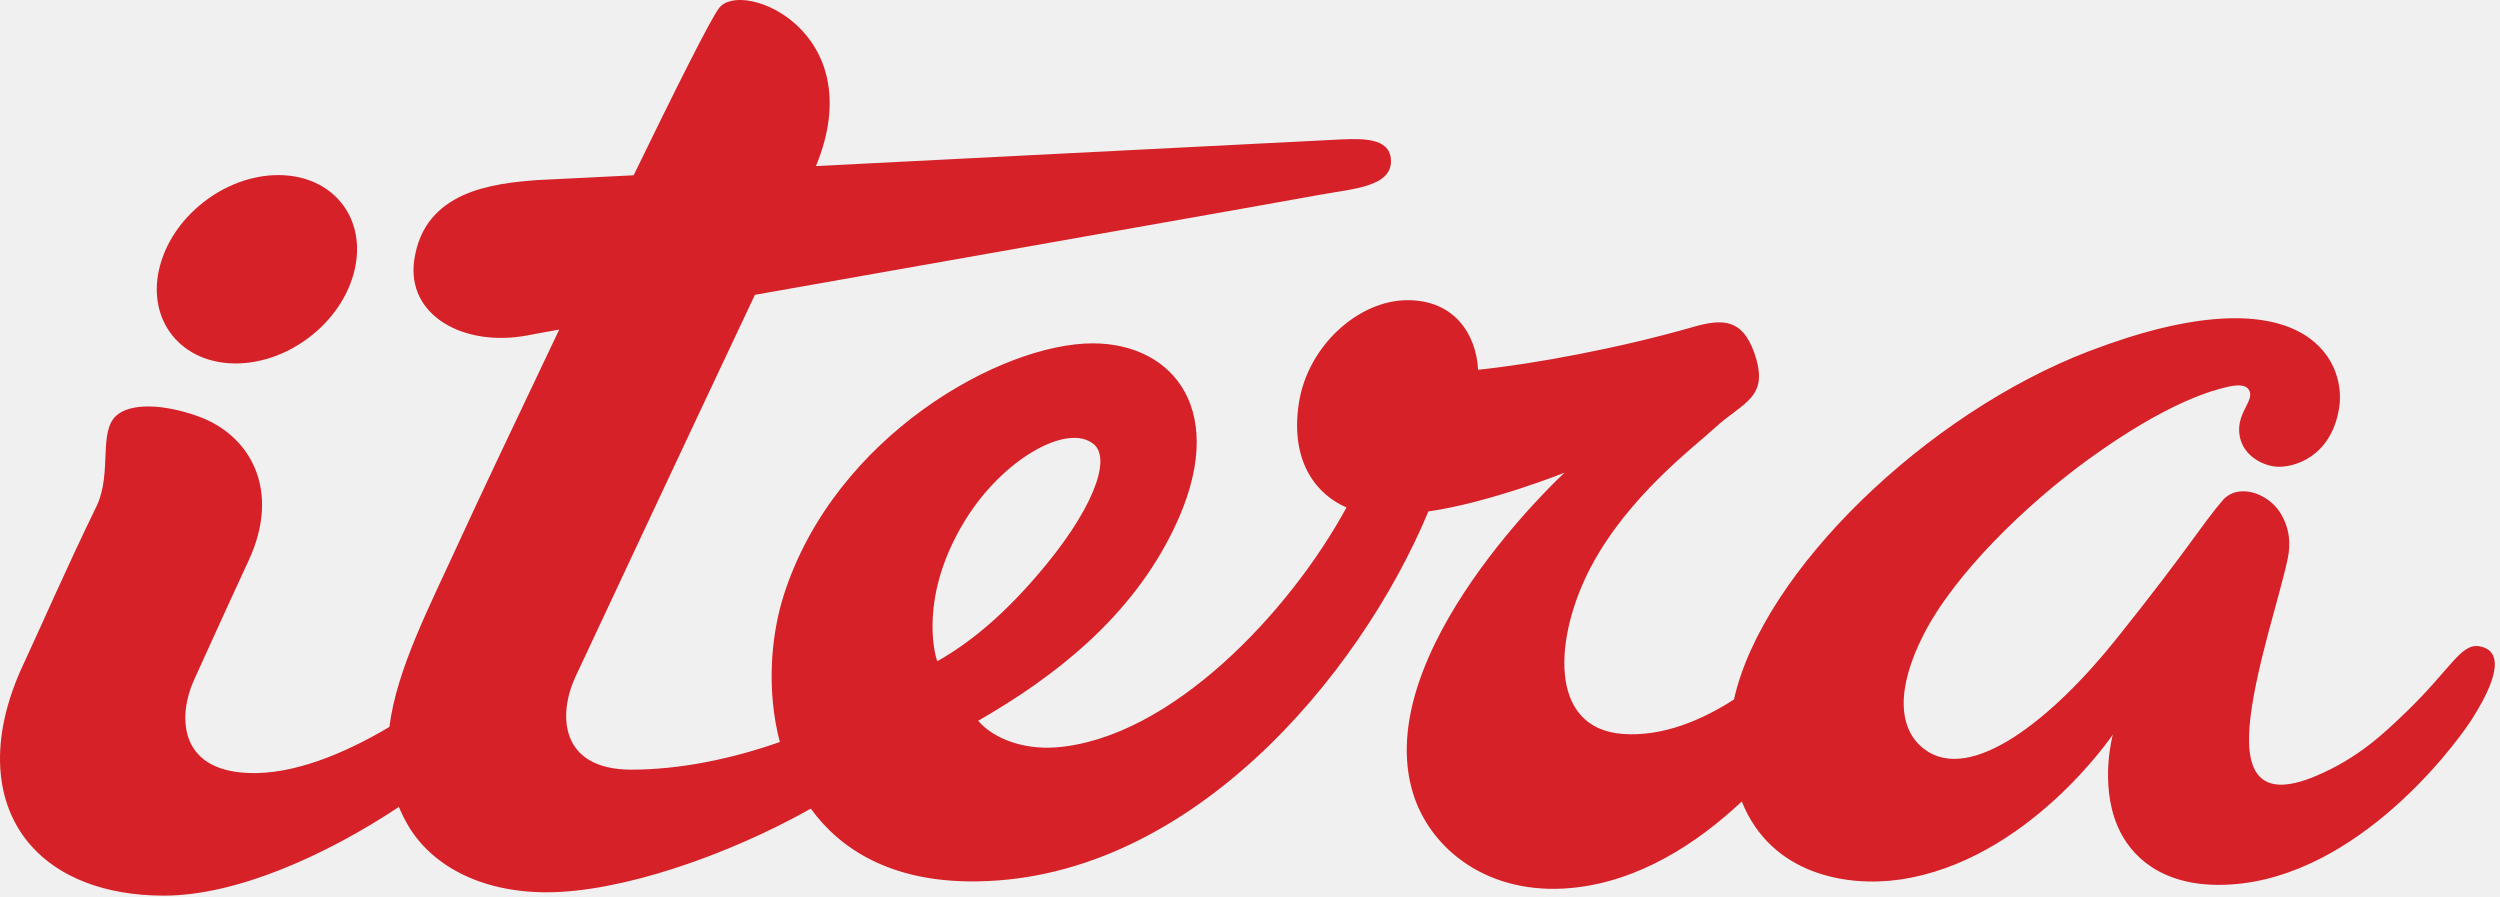
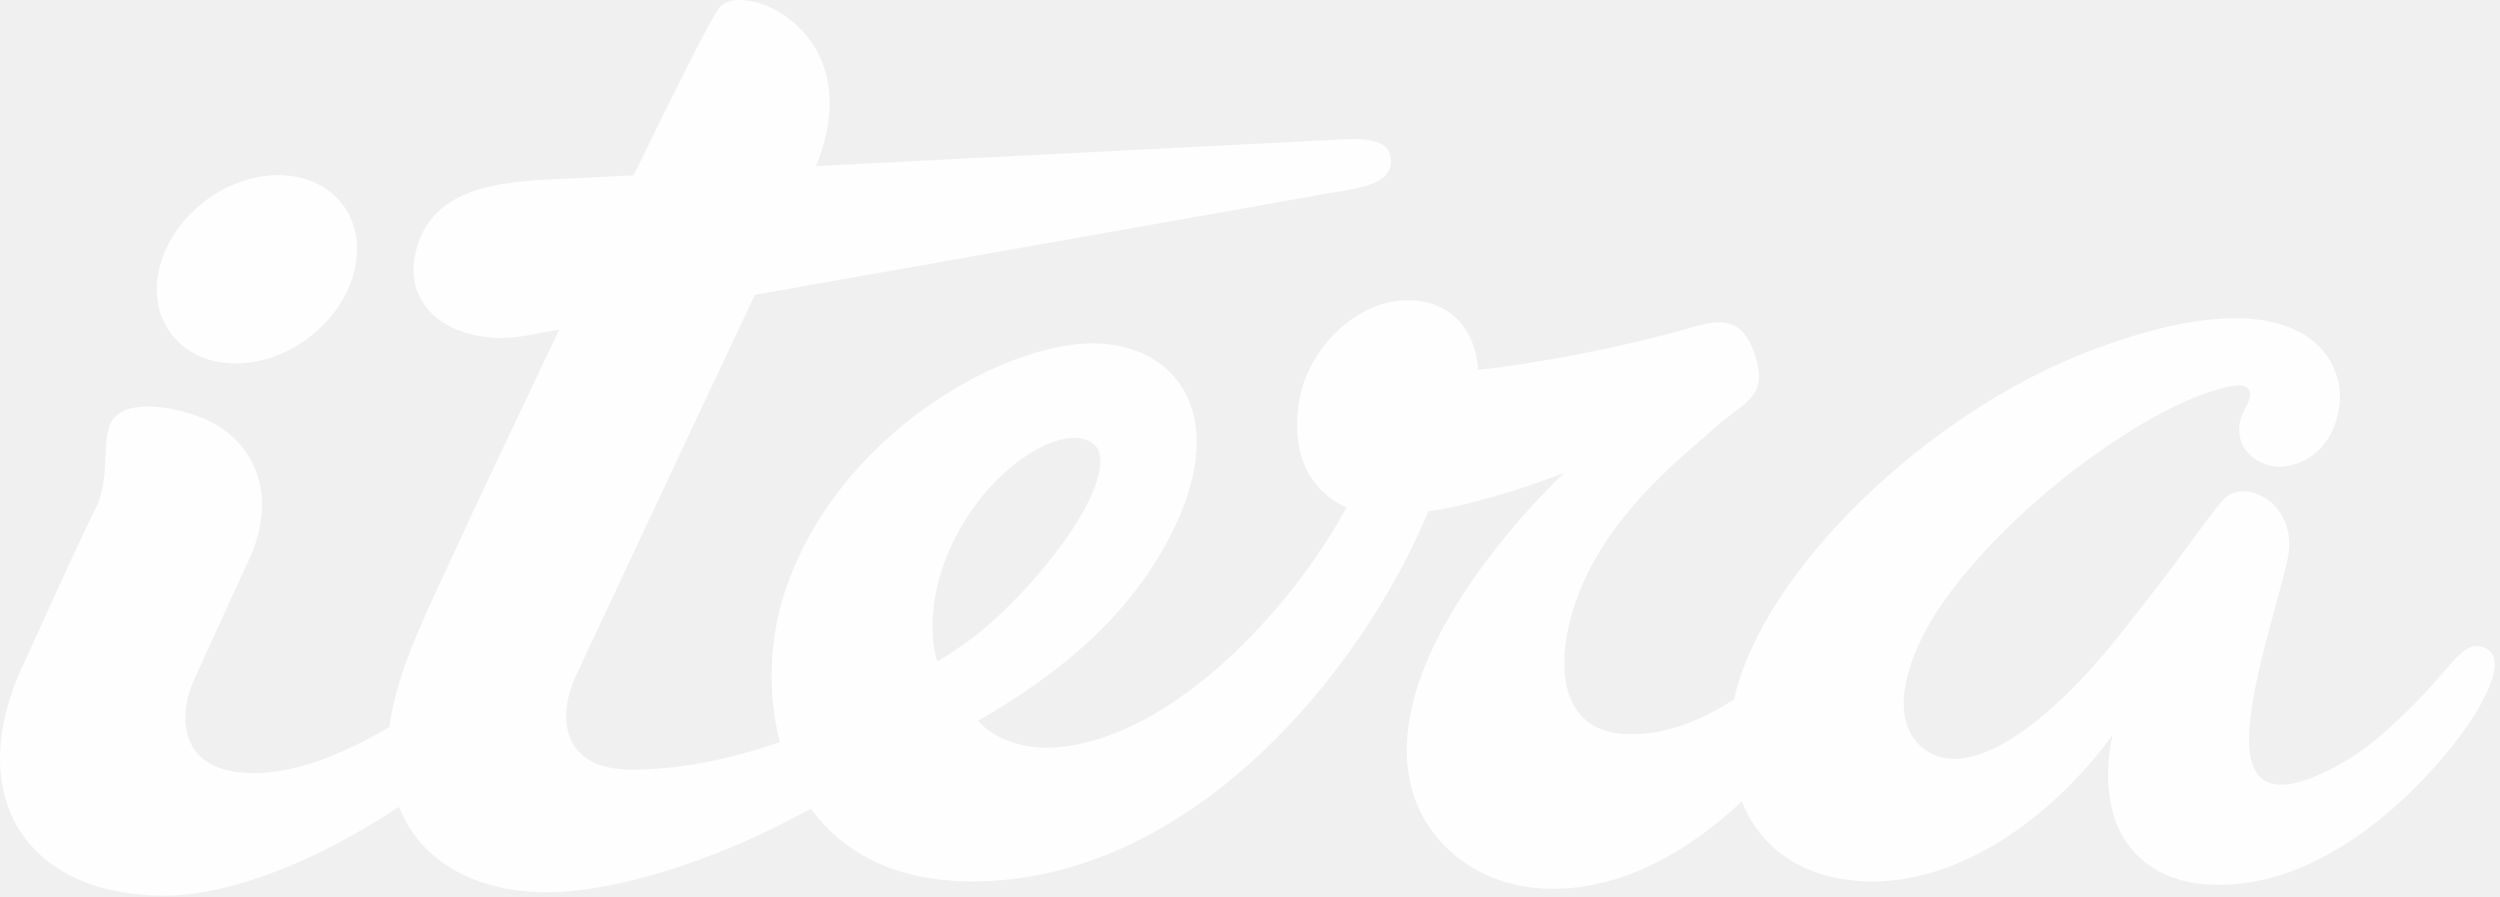
<svg xmlns="http://www.w3.org/2000/svg" version="1.1" id="Layer_1" x="0px" y="0px" width="343px" height="123px" viewBox="0 0 343 123" enable-background="new 0 0 343 123" xml:space="preserve">
  <g opacity="0.9">
    <g>
      <g>
-         <path fill-rule="evenodd" clip-rule="evenodd" fill="#D20A11" d="M340.12,88.664c-2.49-0.387-3.928,3.142-9.832,8.865     c-3.31,3.209-6.821,6.516-12.523,8.926c-8.374,3.549-9.83-1.228-8.992-8.121c0.902-7.317,4.051-16.68,5.102-21.694     c0.362-1.726,0.422-4.049-1.094-6.396c-1.712-2.626-5.791-4.038-7.89-1.528c-3.104,3.662-4.458,6.336-14.452,18.849     c-8.789,11.031-20.1,20.122-26.484,15.17c-3.471-2.672-3.895-8.126-0.027-15.688c4.207-8.239,13.902-17.705,22.55-23.988     c11.313-8.216,17.544-9.564,18.744-9.883c1.527-0.4,2.714-0.451,3.224,0.172c1.26,1.57-2.097,3.412-1.03,7.012     c0.759,2.496,3.377,3.575,4.931,3.667c2.204,0.173,7.471-1.204,8.578-8.029c1.107-6.855-5.214-18.943-34.286-7.824     c-22.261,8.511-44.804,30.178-48.738,47.796c-4.339,2.793-9.758,5.146-15.29,4.724c-10.26-0.778-9.39-13.314-4.33-22.931     c5.14-9.713,14.162-16.44,16.946-19.017c3.909-3.622,7.694-4.117,5.423-10.439c-1.607-4.412-4.13-4.666-8.312-3.459     c-10.106,2.911-21.923,5.102-29.544,5.883c-0.257-4.843-3.223-9.561-9.704-9.547c-6.685,0.016-13.638,6.239-14.874,14.055     c-1.333,8.473,2.797,12.812,6.522,14.38c-7.706,14.222-24.071,31.732-39.894,32.923c-4.455,0.328-8.553-1.211-10.641-3.653     c10.557-6.062,21.01-14.199,26.87-26.379c7.724-16.006-0.009-25.402-11.162-25.402c-12.507,0-35.389,12.683-42.375,34.534     c-1.867,5.891-2.33,13.337-0.543,20.161c-6.531,2.297-13.652,3.792-20.357,3.792c-9.91,0-10.078-7.621-7.672-12.768     c1.697-3.621,15.285-32.643,24.611-52.379c30.045-5.33,70.292-12.394,77.687-13.756c4.48-0.806,9.9-1.097,9.565-4.893     c-0.243-2.874-3.862-2.794-6.854-2.668l-72.025,3.654C119.609,4.203,101.65-3.011,98.633,1.135     c-1.219,1.634-5.986,11.178-11.698,22.914l-13.268,0.66c-5.877,0.464-15.476,1.402-16.838,11.005     c-1.062,7.512,6.691,11.927,15.469,10.315c1.148-0.229,2.641-0.486,4.426-0.809C70.5,58.268,64.935,70.062,63.193,73.891     c-4.297,9.401-8.754,17.878-9.771,25.846c-6.338,3.765-13.293,6.562-19.301,6.32c-9.904-0.366-9.603-8.163-7.502-12.763     c1.516-3.31,4.109-9.087,7.473-16.341c4.561-9.781,0.178-17.319-6.94-19.845c-4.811-1.725-9.254-1.814-11.181-0.099     c-2.481,2.207-0.605,7.759-2.648,12.285C8.918,78.332,5.537,86.17,3.27,91.012c-4.914,10.393-4.078,19.404,1.097,25.129     c3.684,4.099,9.829,6.739,18.127,6.739c9.903,0,22.129-5.47,32.236-12.171c0.329,0.803,0.725,1.604,1.174,2.393     c3.153,5.496,9.848,9.319,19.102,9.319c10.154,0,24.749-5.011,36.235-11.476c4.174,5.752,11.049,9.808,21.47,9.979     c30.062,0.452,53.827-28.115,63.266-50.757c8.322-1.185,18.666-5.309,18.666-5.309s-26.716,24.645-20.774,43.987     c2.371,7.693,10.359,14.102,21.818,12.977c9.192-0.898,17.146-6.105,23.287-11.859c4.063,10.142,14.576,11.733,21.637,10.72     c17.574-2.524,29.267-19.898,29.267-19.898s-1.825,6.682,0.62,12.487c1.771,4.225,6.014,8.132,13.902,8.132     c17.795,0,31.793-18.19,34.691-22.643C343.744,91.479,342.621,89.052,340.12,88.664 M128.6,90.721     c-0.399-0.946-2.488-9,3.725-19.185c5.181-8.552,14.21-13.62,17.772-10.565c2.43,2.086-0.194,9.226-8,18.209     C137.393,84.598,133.052,88.193,128.6,90.721" />
-         <path fill-rule="evenodd" clip-rule="evenodd" fill="#D20A11" d="M32.333,49.866c7.407,0,14.732-5.779,16.336-12.917     c1.623-7.135-3.07-12.926-10.486-12.926c-7.414,0-14.738,5.791-16.355,12.926C20.207,44.086,24.927,49.866,32.333,49.866" />
+         <path fill-rule="evenodd" clip-rule="evenodd" fill="#FFF" d="M340.12,88.664c-2.49-0.387-3.928,3.142-9.832,8.865     c-3.31,3.209-6.821,6.516-12.523,8.926c-8.374,3.549-9.83-1.228-8.992-8.121c0.902-7.317,4.051-16.68,5.102-21.694     c0.362-1.726,0.422-4.049-1.094-6.396c-1.712-2.626-5.791-4.038-7.89-1.528c-3.104,3.662-4.458,6.336-14.452,18.849     c-8.789,11.031-20.1,20.122-26.484,15.17c-3.471-2.672-3.895-8.126-0.027-15.688c4.207-8.239,13.902-17.705,22.55-23.988     c11.313-8.216,17.544-9.564,18.744-9.883c1.527-0.4,2.714-0.451,3.224,0.172c1.26,1.57-2.097,3.412-1.03,7.012     c0.759,2.496,3.377,3.575,4.931,3.667c2.204,0.173,7.471-1.204,8.578-8.029c1.107-6.855-5.214-18.943-34.286-7.824     c-22.261,8.511-44.804,30.178-48.738,47.796c-4.339,2.793-9.758,5.146-15.29,4.724c-10.26-0.778-9.39-13.314-4.33-22.931     c5.14-9.713,14.162-16.44,16.946-19.017c3.909-3.622,7.694-4.117,5.423-10.439c-1.607-4.412-4.13-4.666-8.312-3.459     c-10.106,2.911-21.923,5.102-29.544,5.883c-0.257-4.843-3.223-9.561-9.704-9.547c-6.685,0.016-13.638,6.239-14.874,14.055     c-1.333,8.473,2.797,12.812,6.522,14.38c-7.706,14.222-24.071,31.732-39.894,32.923c-4.455,0.328-8.553-1.211-10.641-3.653     c10.557-6.062,21.01-14.199,26.87-26.379c7.724-16.006-0.009-25.402-11.162-25.402c-12.507,0-35.389,12.683-42.375,34.534     c-1.867,5.891-2.33,13.337-0.543,20.161c-6.531,2.297-13.652,3.792-20.357,3.792c-9.91,0-10.078-7.621-7.672-12.768     c1.697-3.621,15.285-32.643,24.611-52.379c30.045-5.33,70.292-12.394,77.687-13.756c4.48-0.806,9.9-1.097,9.565-4.893     c-0.243-2.874-3.862-2.794-6.854-2.668l-72.025,3.654C119.609,4.203,101.65-3.011,98.633,1.135     c-1.219,1.634-5.986,11.178-11.698,22.914l-13.268,0.66c-5.877,0.464-15.476,1.402-16.838,11.005     c-1.062,7.512,6.691,11.927,15.469,10.315c1.148-0.229,2.641-0.486,4.426-0.809C70.5,58.268,64.935,70.062,63.193,73.891     c-4.297,9.401-8.754,17.878-9.771,25.846c-6.338,3.765-13.293,6.562-19.301,6.32c-9.904-0.366-9.603-8.163-7.502-12.763     c1.516-3.31,4.109-9.087,7.473-16.341c4.561-9.781,0.178-17.319-6.94-19.845c-4.811-1.725-9.254-1.814-11.181-0.099     c-2.481,2.207-0.605,7.759-2.648,12.285C8.918,78.332,5.537,86.17,3.27,91.012c-4.914,10.393-4.078,19.404,1.097,25.129     c3.684,4.099,9.829,6.739,18.127,6.739c9.903,0,22.129-5.47,32.236-12.171c0.329,0.803,0.725,1.604,1.174,2.393     c3.153,5.496,9.848,9.319,19.102,9.319c10.154,0,24.749-5.011,36.235-11.476c4.174,5.752,11.049,9.808,21.47,9.979     c30.062,0.452,53.827-28.115,63.266-50.757c8.322-1.185,18.666-5.309,18.666-5.309s-26.716,24.645-20.774,43.987     c2.371,7.693,10.359,14.102,21.818,12.977c9.192-0.898,17.146-6.105,23.287-11.859c4.063,10.142,14.576,11.733,21.637,10.72     c17.574-2.524,29.267-19.898,29.267-19.898s-1.825,6.682,0.62,12.487c1.771,4.225,6.014,8.132,13.902,8.132     c17.795,0,31.793-18.19,34.691-22.643C343.744,91.479,342.621,89.052,340.12,88.664 M128.6,90.721     c-0.399-0.946-2.488-9,3.725-19.185c5.181-8.552,14.21-13.62,17.772-10.565c2.43,2.086-0.194,9.226-8,18.209     C137.393,84.598,133.052,88.193,128.6,90.721" />
+         <path fill-rule="evenodd" clip-rule="evenodd" fill="#FFF" d="M32.333,49.866c7.407,0,14.732-5.779,16.336-12.917     c1.623-7.135-3.07-12.926-10.486-12.926c-7.414,0-14.738,5.791-16.355,12.926C20.207,44.086,24.927,49.866,32.333,49.866" />
      </g>
    </g>
  </g>
</svg>
